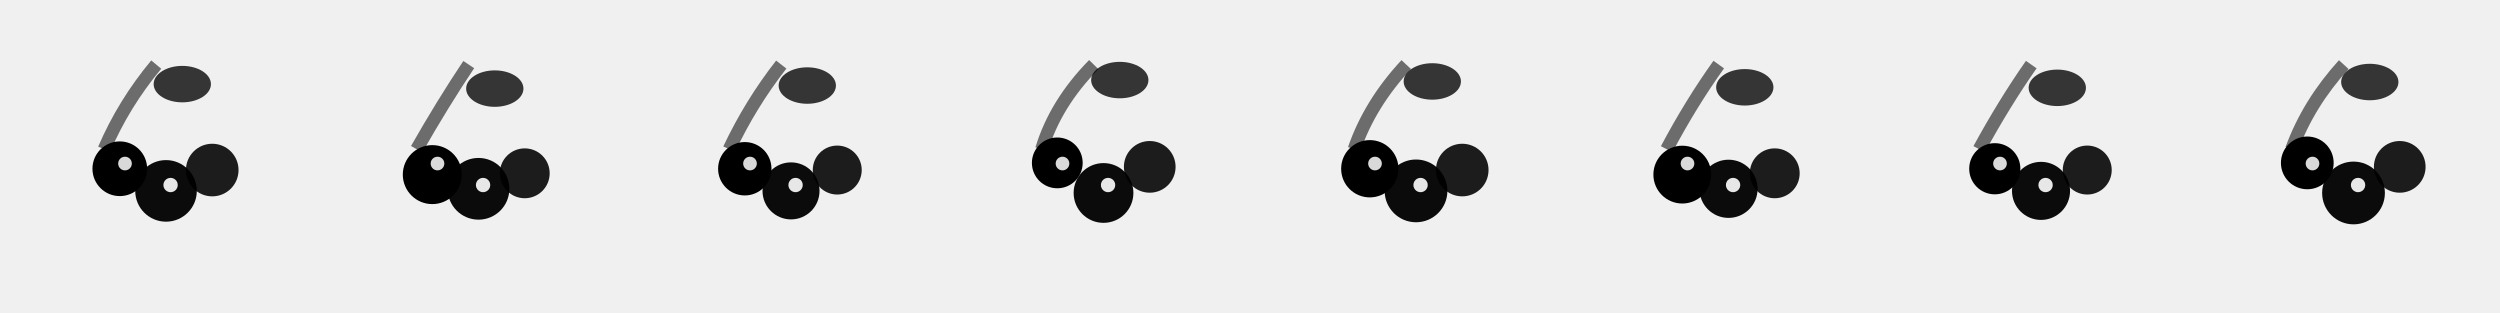
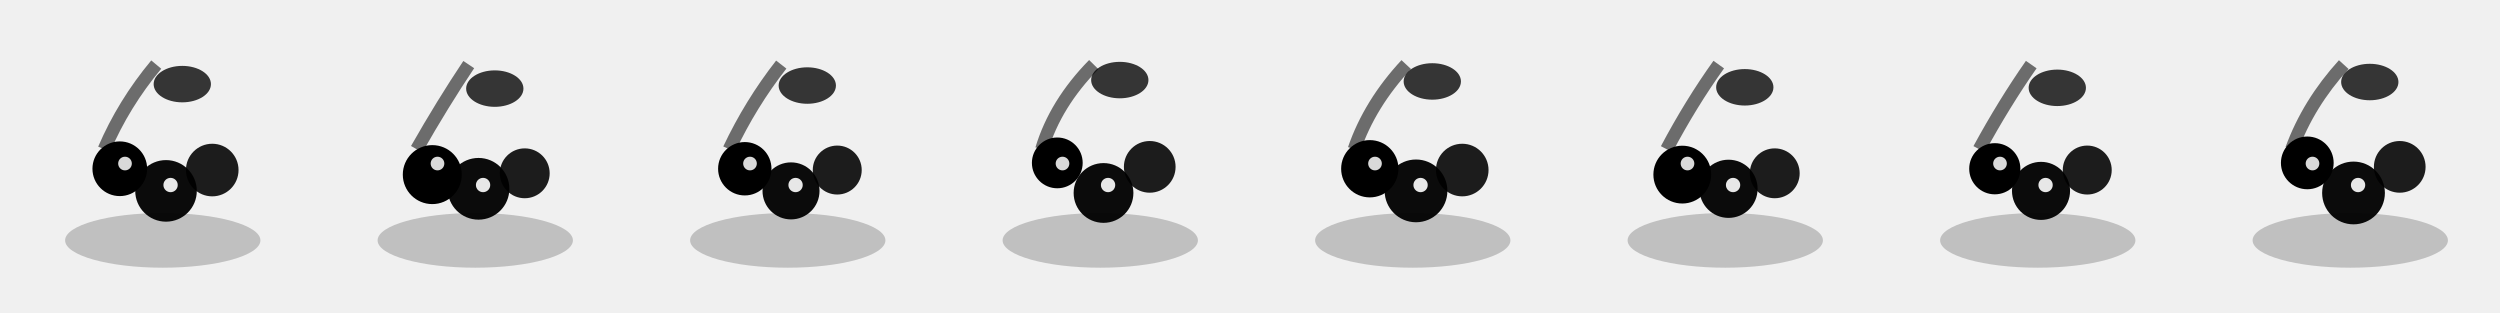
<svg xmlns="http://www.w3.org/2000/svg" width="384" height="48" viewBox="0 0 384 48" fill="none">
  <defs>
    <filter id="food_berries-soft-shadow" x="-40%" y="-40%" width="180%" height="180%">
      <feGaussianBlur in="SourceAlpha" stdDeviation="1.2" />
      <feOffset dx="0.5" dy="1" result="offsetblur" />
      <feComponentTransfer>
        <feFuncA type="linear" slope="0.26" />
      </feComponentTransfer>
      <feMerge>
        <feMergeNode />
        <feMergeNode in="SourceGraphic" />
      </feMerge>
    </filter>
  </defs>
  <g transform="translate(0 0)">
    <rect x="0" y="0" width="48" height="48" fill="none" />
+     <ellipse cx="25" cy="36.92" rx="15" ry="4.2" fill="rgba(0,0,0,0.2)" />
    <path d="M 24 9.92 Q 19 15.92 16 22.92" stroke="currentColor" stroke-width="2" fill="none" opacity="0.55" />
    <ellipse cx="28" cy="12.92" rx="4.4" ry="2.8" fill="currentColor" opacity="0.78" />
    <circle cx="18.4" cy="25.92" r="4.2" fill="currentColor" />
    <circle cx="25.5" cy="29.32" r="4.73" fill="currentColor" opacity="0.95" />
    <circle cx="32.6" cy="26.12" r="4.04" fill="currentColor" opacity="0.88" />
    <circle cx="19.2" cy="25.12" r="1.05" fill="white" opacity="0.85" />
    <circle cx="26.2" cy="28.42" r="1.1" fill="white" opacity="0.9" />
  </g>
  <g transform="translate(48 0)">
    <rect x="0" y="0" width="48" height="48" fill="none" />
+     <ellipse cx="25" cy="36.92" rx="15" ry="4.2" fill="rgba(0,0,0,0.2)" />
    <path d="M 24 9.92 Q 19.99 15.92 16 22.92" stroke="currentColor" stroke-width="2" fill="none" opacity="0.55" />
    <ellipse cx="28" cy="13.61" rx="4.4" ry="2.8" fill="currentColor" opacity="0.78" />
    <circle cx="18.4" cy="26.82" r="4.53" fill="currentColor" />
    <circle cx="25.5" cy="29" r="4.74" fill="currentColor" opacity="0.95" />
    <circle cx="32.6" cy="26.62" r="3.83" fill="currentColor" opacity="0.88" />
    <circle cx="19.2" cy="25.12" r="1.05" fill="white" opacity="0.85" />
    <circle cx="26.2" cy="28.42" r="1.1" fill="white" opacity="0.9" />
  </g>
  <g transform="translate(96 0)">
    <rect x="0" y="0" width="48" height="48" fill="none" />
+     <ellipse cx="25" cy="36.92" rx="15" ry="4.2" fill="rgba(0,0,0,0.2)" />
    <path d="M 24 9.92 Q 19.31 15.92 16 22.92" stroke="currentColor" stroke-width="2" fill="none" opacity="0.55" />
    <ellipse cx="28" cy="13.14" rx="4.4" ry="2.8" fill="currentColor" opacity="0.78" />
    <circle cx="18.4" cy="25.92" r="4.1" fill="currentColor" />
    <circle cx="25.5" cy="29.32" r="4.38" fill="currentColor" opacity="0.95" />
    <circle cx="32.6" cy="26.12" r="3.76" fill="currentColor" opacity="0.88" />
    <circle cx="19.2" cy="25.12" r="1.05" fill="white" opacity="0.85" />
    <circle cx="26.2" cy="28.42" r="1.1" fill="white" opacity="0.9" />
  </g>
  <g transform="translate(144 0)">
    <rect x="0" y="0" width="48" height="48" fill="none" />
+     <ellipse cx="25" cy="36.92" rx="15" ry="4.2" fill="rgba(0,0,0,0.2)" />
    <path d="M 24 9.92 Q 18.11 15.92 16 22.92" stroke="currentColor" stroke-width="2" fill="none" opacity="0.55" />
    <ellipse cx="28" cy="12.3" rx="4.4" ry="2.8" fill="currentColor" opacity="0.78" />
    <circle cx="18.4" cy="25.02" r="3.9" fill="currentColor" />
    <circle cx="25.5" cy="29.64" r="4.59" fill="currentColor" opacity="0.95" />
    <circle cx="32.6" cy="25.63" r="3.97" fill="currentColor" opacity="0.88" />
    <circle cx="19.2" cy="25.12" r="1.05" fill="white" opacity="0.85" />
    <circle cx="26.2" cy="28.42" r="1.1" fill="white" opacity="0.9" />
  </g>
  <g transform="translate(192 0)">
    <rect x="0" y="0" width="48" height="48" fill="none" />
+     <ellipse cx="25" cy="36.92" rx="15" ry="4.2" fill="rgba(0,0,0,0.2)" />
    <path d="M 24 9.92 Q 18.41 15.92 16 22.92" stroke="currentColor" stroke-width="2" fill="none" opacity="0.55" />
    <ellipse cx="28" cy="12.51" rx="4.4" ry="2.8" fill="currentColor" opacity="0.78" />
    <circle cx="18.4" cy="25.92" r="4.4" fill="currentColor" />
    <circle cx="25.5" cy="29.32" r="4.82" fill="currentColor" opacity="0.95" />
    <circle cx="32.6" cy="26.12" r="4.04" fill="currentColor" opacity="0.88" />
    <circle cx="19.2" cy="25.12" r="1.05" fill="white" opacity="0.85" />
    <circle cx="26.2" cy="28.42" r="1.1" fill="white" opacity="0.9" />
  </g>
  <g transform="translate(240 0)">
    <rect x="0" y="0" width="48" height="48" fill="none" />
+     <ellipse cx="25" cy="36.92" rx="15" ry="4.2" fill="rgba(0,0,0,0.2)" />
    <path d="M 24 9.92 Q 19.71 15.92 16 22.92" stroke="currentColor" stroke-width="2" fill="none" opacity="0.55" />
    <ellipse cx="28" cy="13.41" rx="4.4" ry="2.8" fill="currentColor" opacity="0.78" />
    <circle cx="18.4" cy="26.82" r="4.44" fill="currentColor" />
    <circle cx="25.5" cy="29" r="4.47" fill="currentColor" opacity="0.95" />
    <circle cx="32.6" cy="26.62" r="3.83" fill="currentColor" opacity="0.88" />
    <circle cx="19.2" cy="25.12" r="1.05" fill="white" opacity="0.85" />
    <circle cx="26.2" cy="28.42" r="1.1" fill="white" opacity="0.9" />
  </g>
  <g transform="translate(288 0)">
    <rect x="0" y="0" width="48" height="48" fill="none" />
+     <ellipse cx="25" cy="36.92" rx="15" ry="4.2" fill="rgba(0,0,0,0.2)" />
    <path d="M 24 9.92 Q 19.81 15.92 16 22.92" stroke="currentColor" stroke-width="2" fill="none" opacity="0.55" />
    <ellipse cx="28" cy="13.49" rx="4.4" ry="2.8" fill="currentColor" opacity="0.78" />
    <circle cx="18.4" cy="25.92" r="3.93" fill="currentColor" />
    <circle cx="25.5" cy="29.32" r="4.46" fill="currentColor" opacity="0.95" />
    <circle cx="32.6" cy="26.12" r="3.76" fill="currentColor" opacity="0.88" />
    <circle cx="19.2" cy="25.12" r="1.05" fill="white" opacity="0.85" />
    <circle cx="26.2" cy="28.42" r="1.1" fill="white" opacity="0.9" />
  </g>
  <g transform="translate(336 0)">
    <rect x="0" y="0" width="48" height="48" fill="none" />
+     <ellipse cx="25" cy="36.92" rx="15" ry="4.2" fill="rgba(0,0,0,0.2)" />
    <path d="M 24 9.92 Q 18.55 15.92 16 22.92" stroke="currentColor" stroke-width="2" fill="none" opacity="0.55" />
    <ellipse cx="28" cy="12.6" rx="4.4" ry="2.8" fill="currentColor" opacity="0.78" />
    <circle cx="18.4" cy="25.02" r="4.05" fill="currentColor" />
    <circle cx="25.5" cy="29.64" r="4.82" fill="currentColor" opacity="0.95" />
    <circle cx="32.6" cy="25.63" r="3.97" fill="currentColor" opacity="0.88" />
    <circle cx="19.2" cy="25.12" r="1.05" fill="white" opacity="0.85" />
    <circle cx="26.2" cy="28.42" r="1.1" fill="white" opacity="0.9" />
  </g>
</svg>
